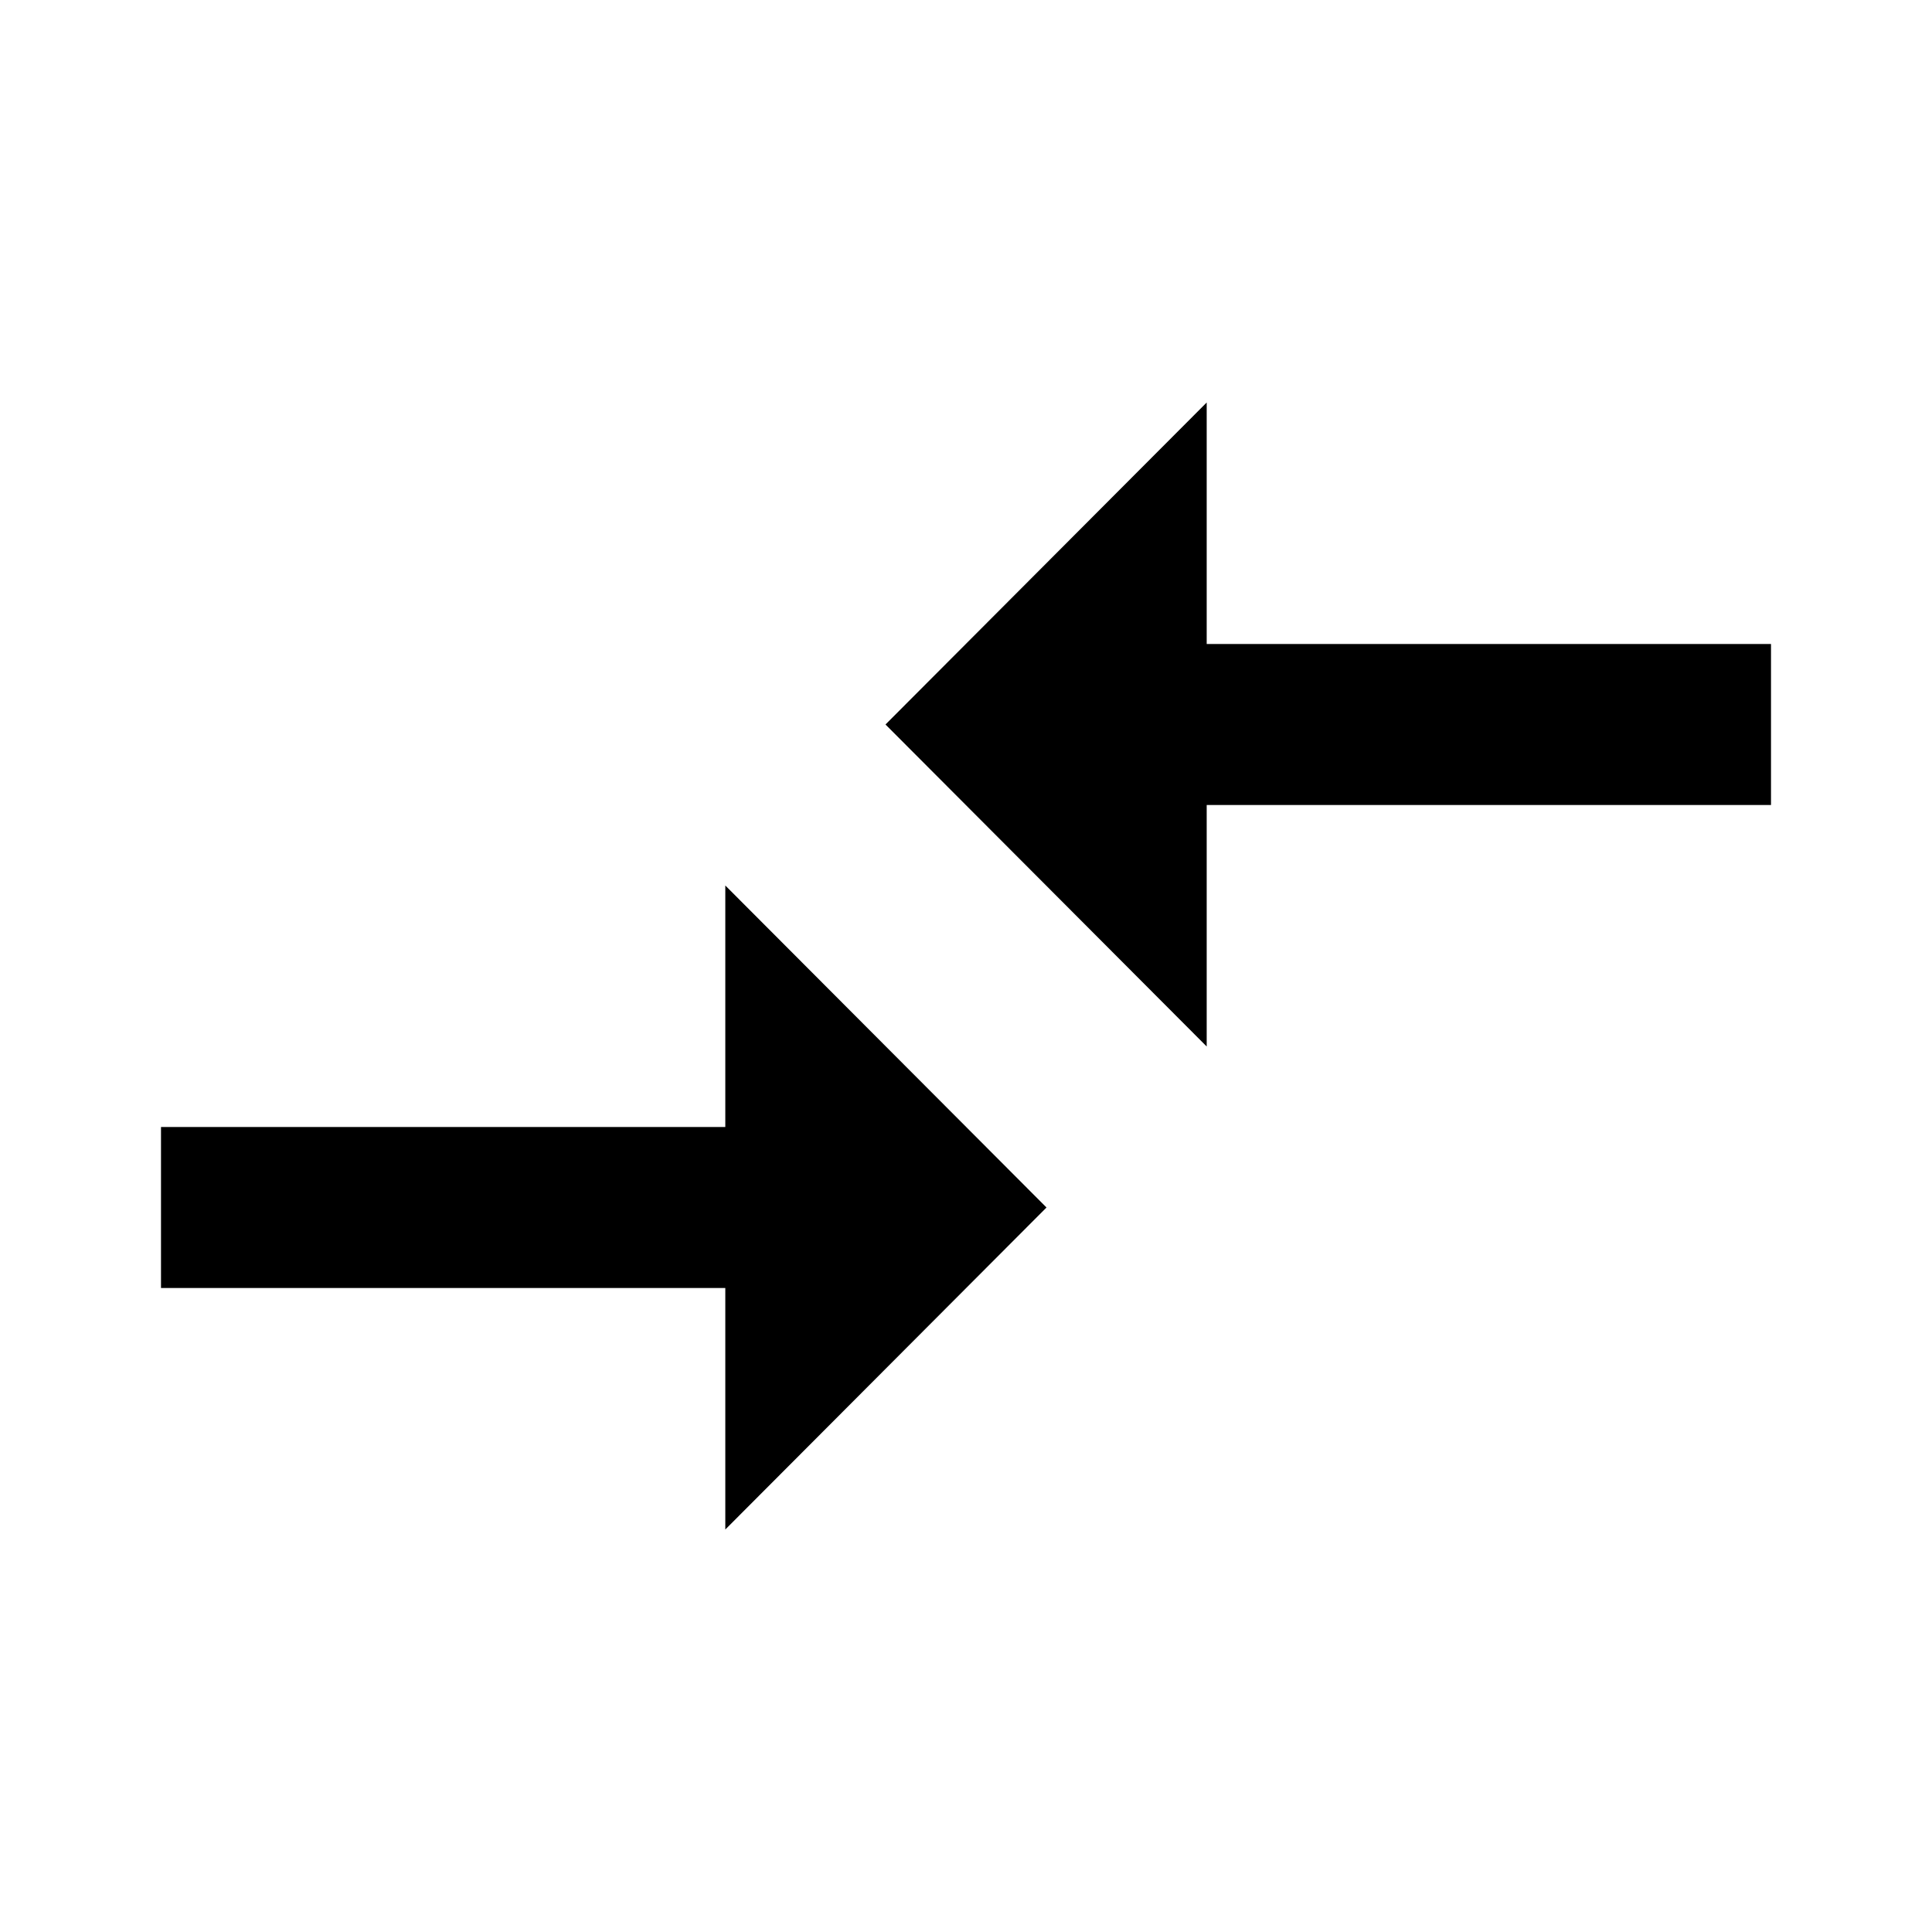
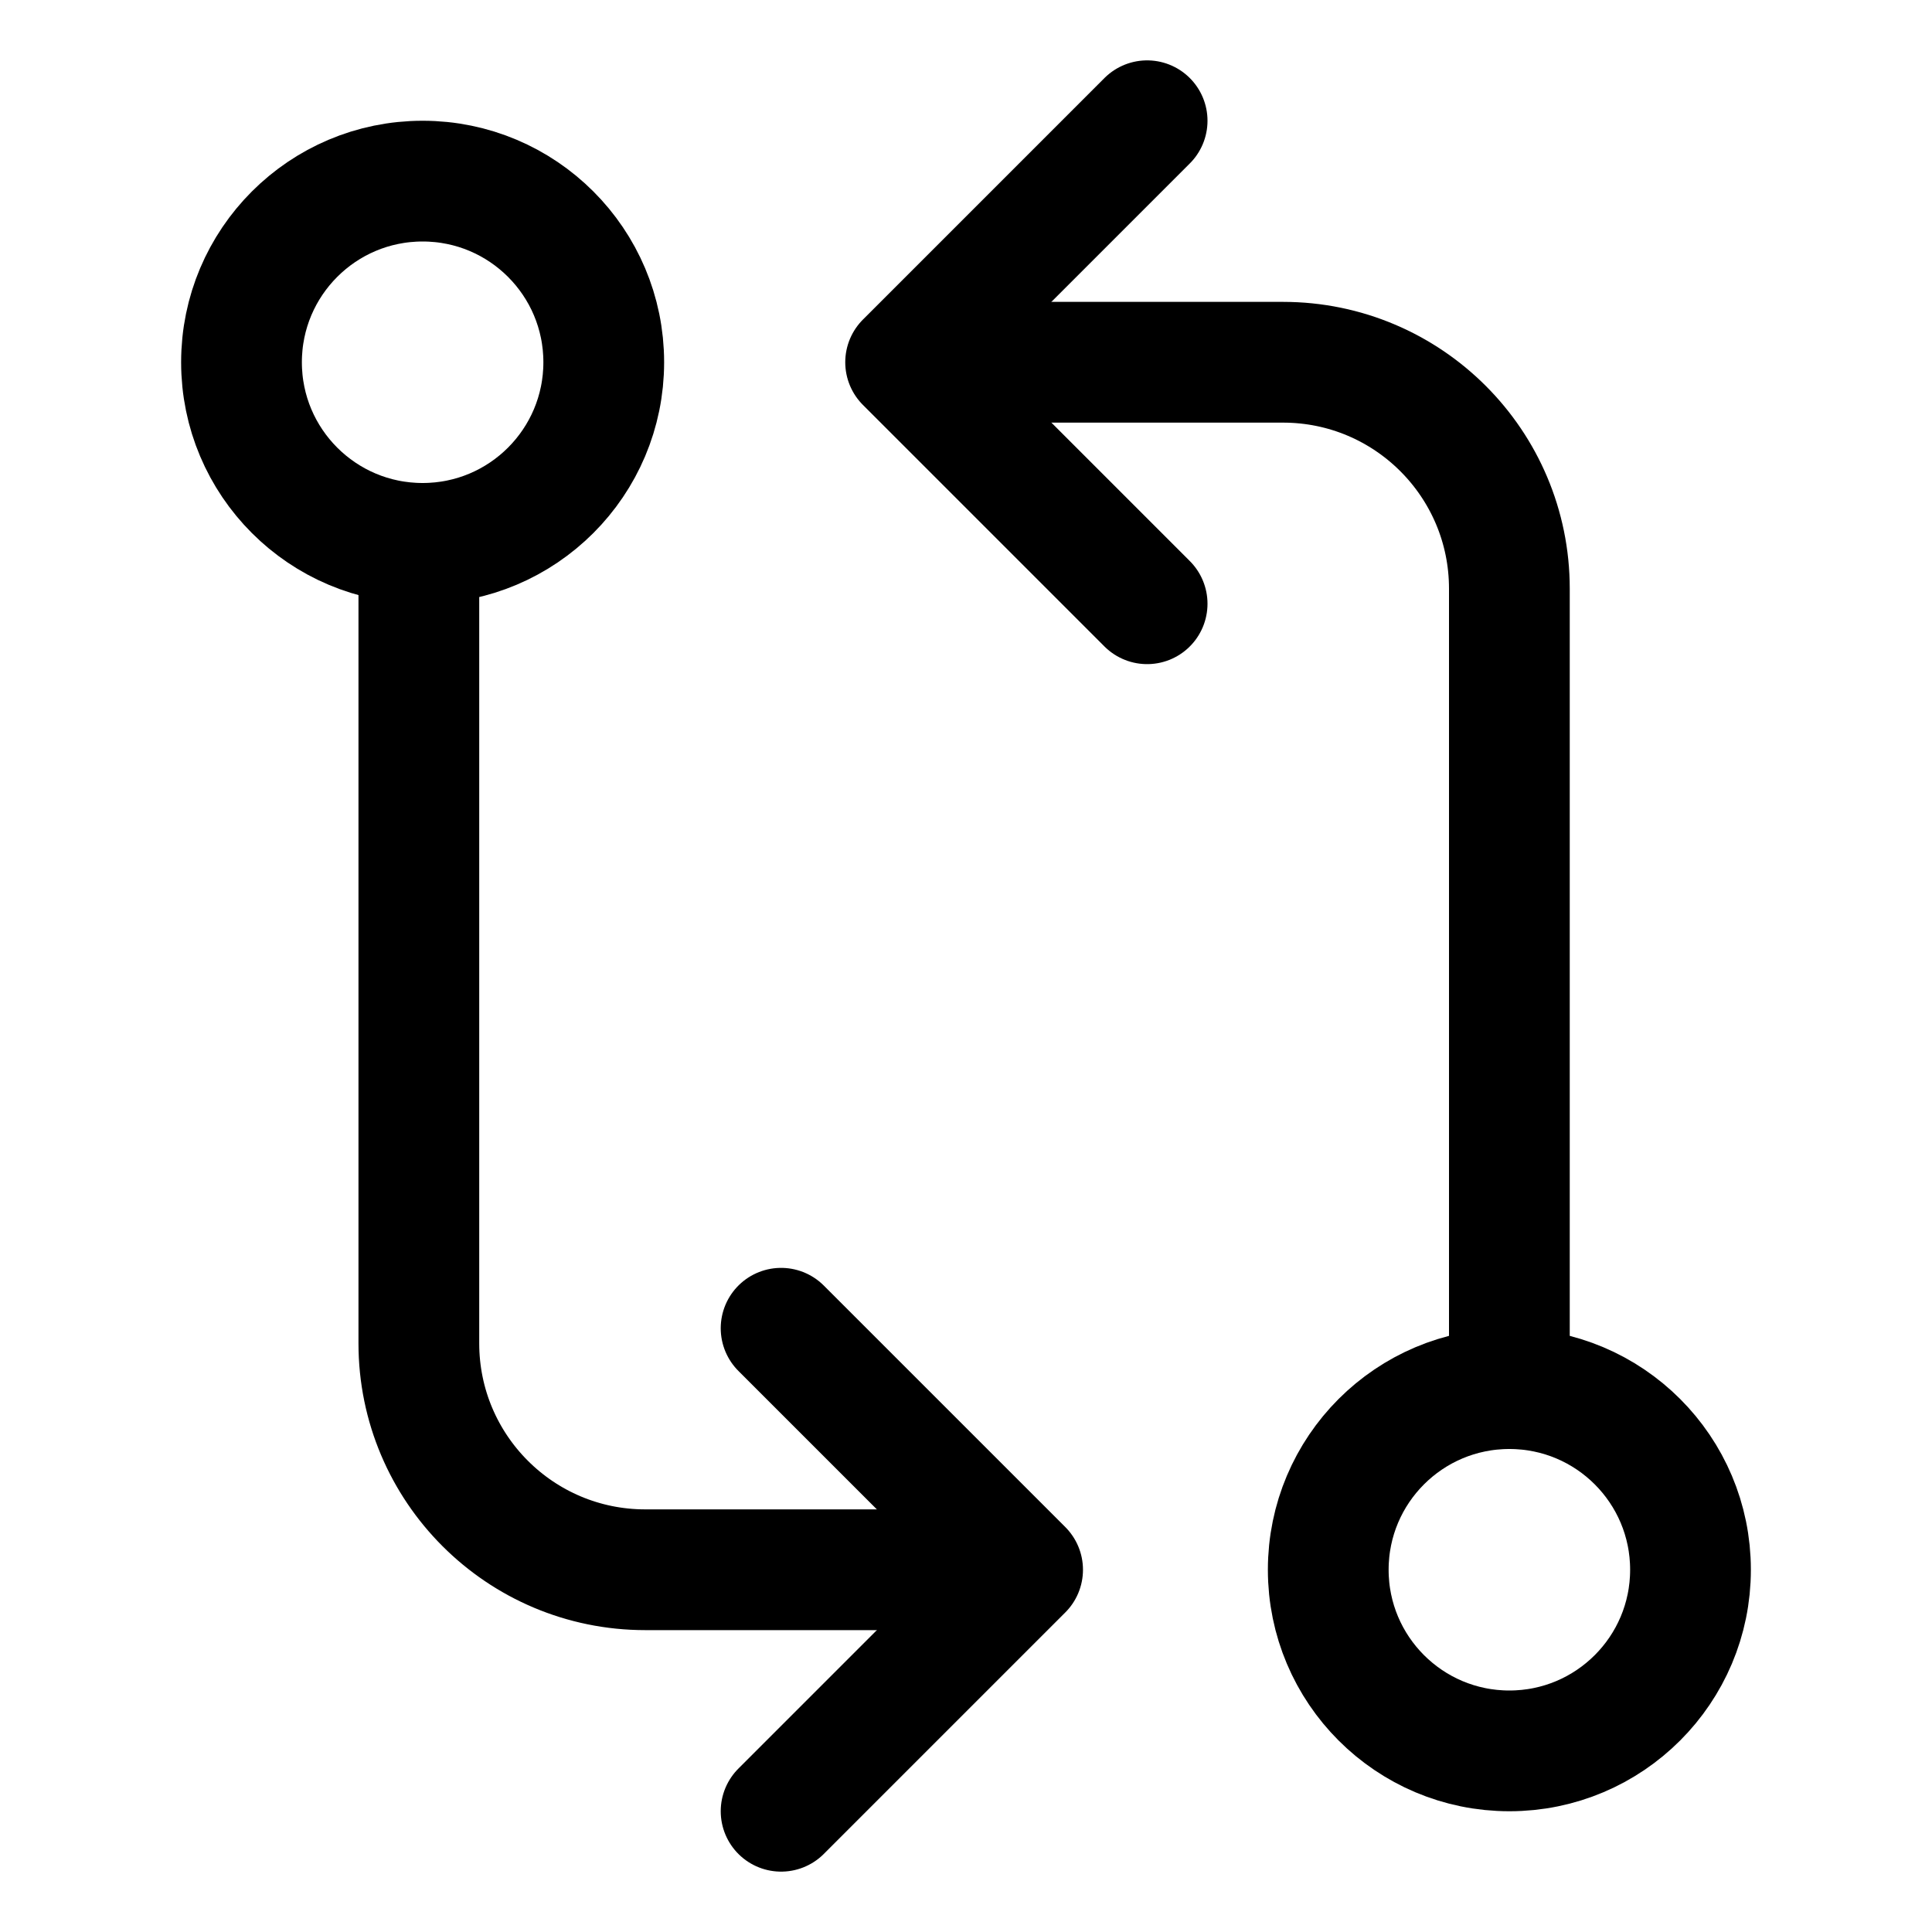
- <svg xmlns="http://www.w3.org/2000/svg" height="24" viewBox="0 0 24 24" width="24">
-   <path d="M0 0h24v24H0V0z" fill="none" />
-   <path d="M9.01 14H2v2h7.01v3L13 15l-3.99-4v3zm5.98-1v-3H22V8h-7.01V5L11 9l3.99 4z" fill="currentColor" />
+ <svg xmlns="http://www.w3.org/2000/svg" viewBox="0 0 512 512">
+   <path fill="none" stroke="currentColor" stroke-linecap="round" stroke-linejoin="round" stroke-width="32" d="M304 160l-64-64 64-64M207 352l64 64-64 64" />
+   <circle cx="112" cy="96" r="48" fill="none" stroke="currentColor" stroke-linecap="round" stroke-linejoin="round" stroke-width="32" />
+   <circle cx="400" cy="416" r="48" fill="none" stroke="currentColor" stroke-linecap="round" stroke-linejoin="round" stroke-width="32" />
+   <path d="M256 96h84a60 60 0 0160 60v212M255 416h-84a60 60 0 01-60-60V144" fill="none" stroke="currentColor" stroke-linecap="round" stroke-linejoin="round" stroke-width="32" />
</svg>
